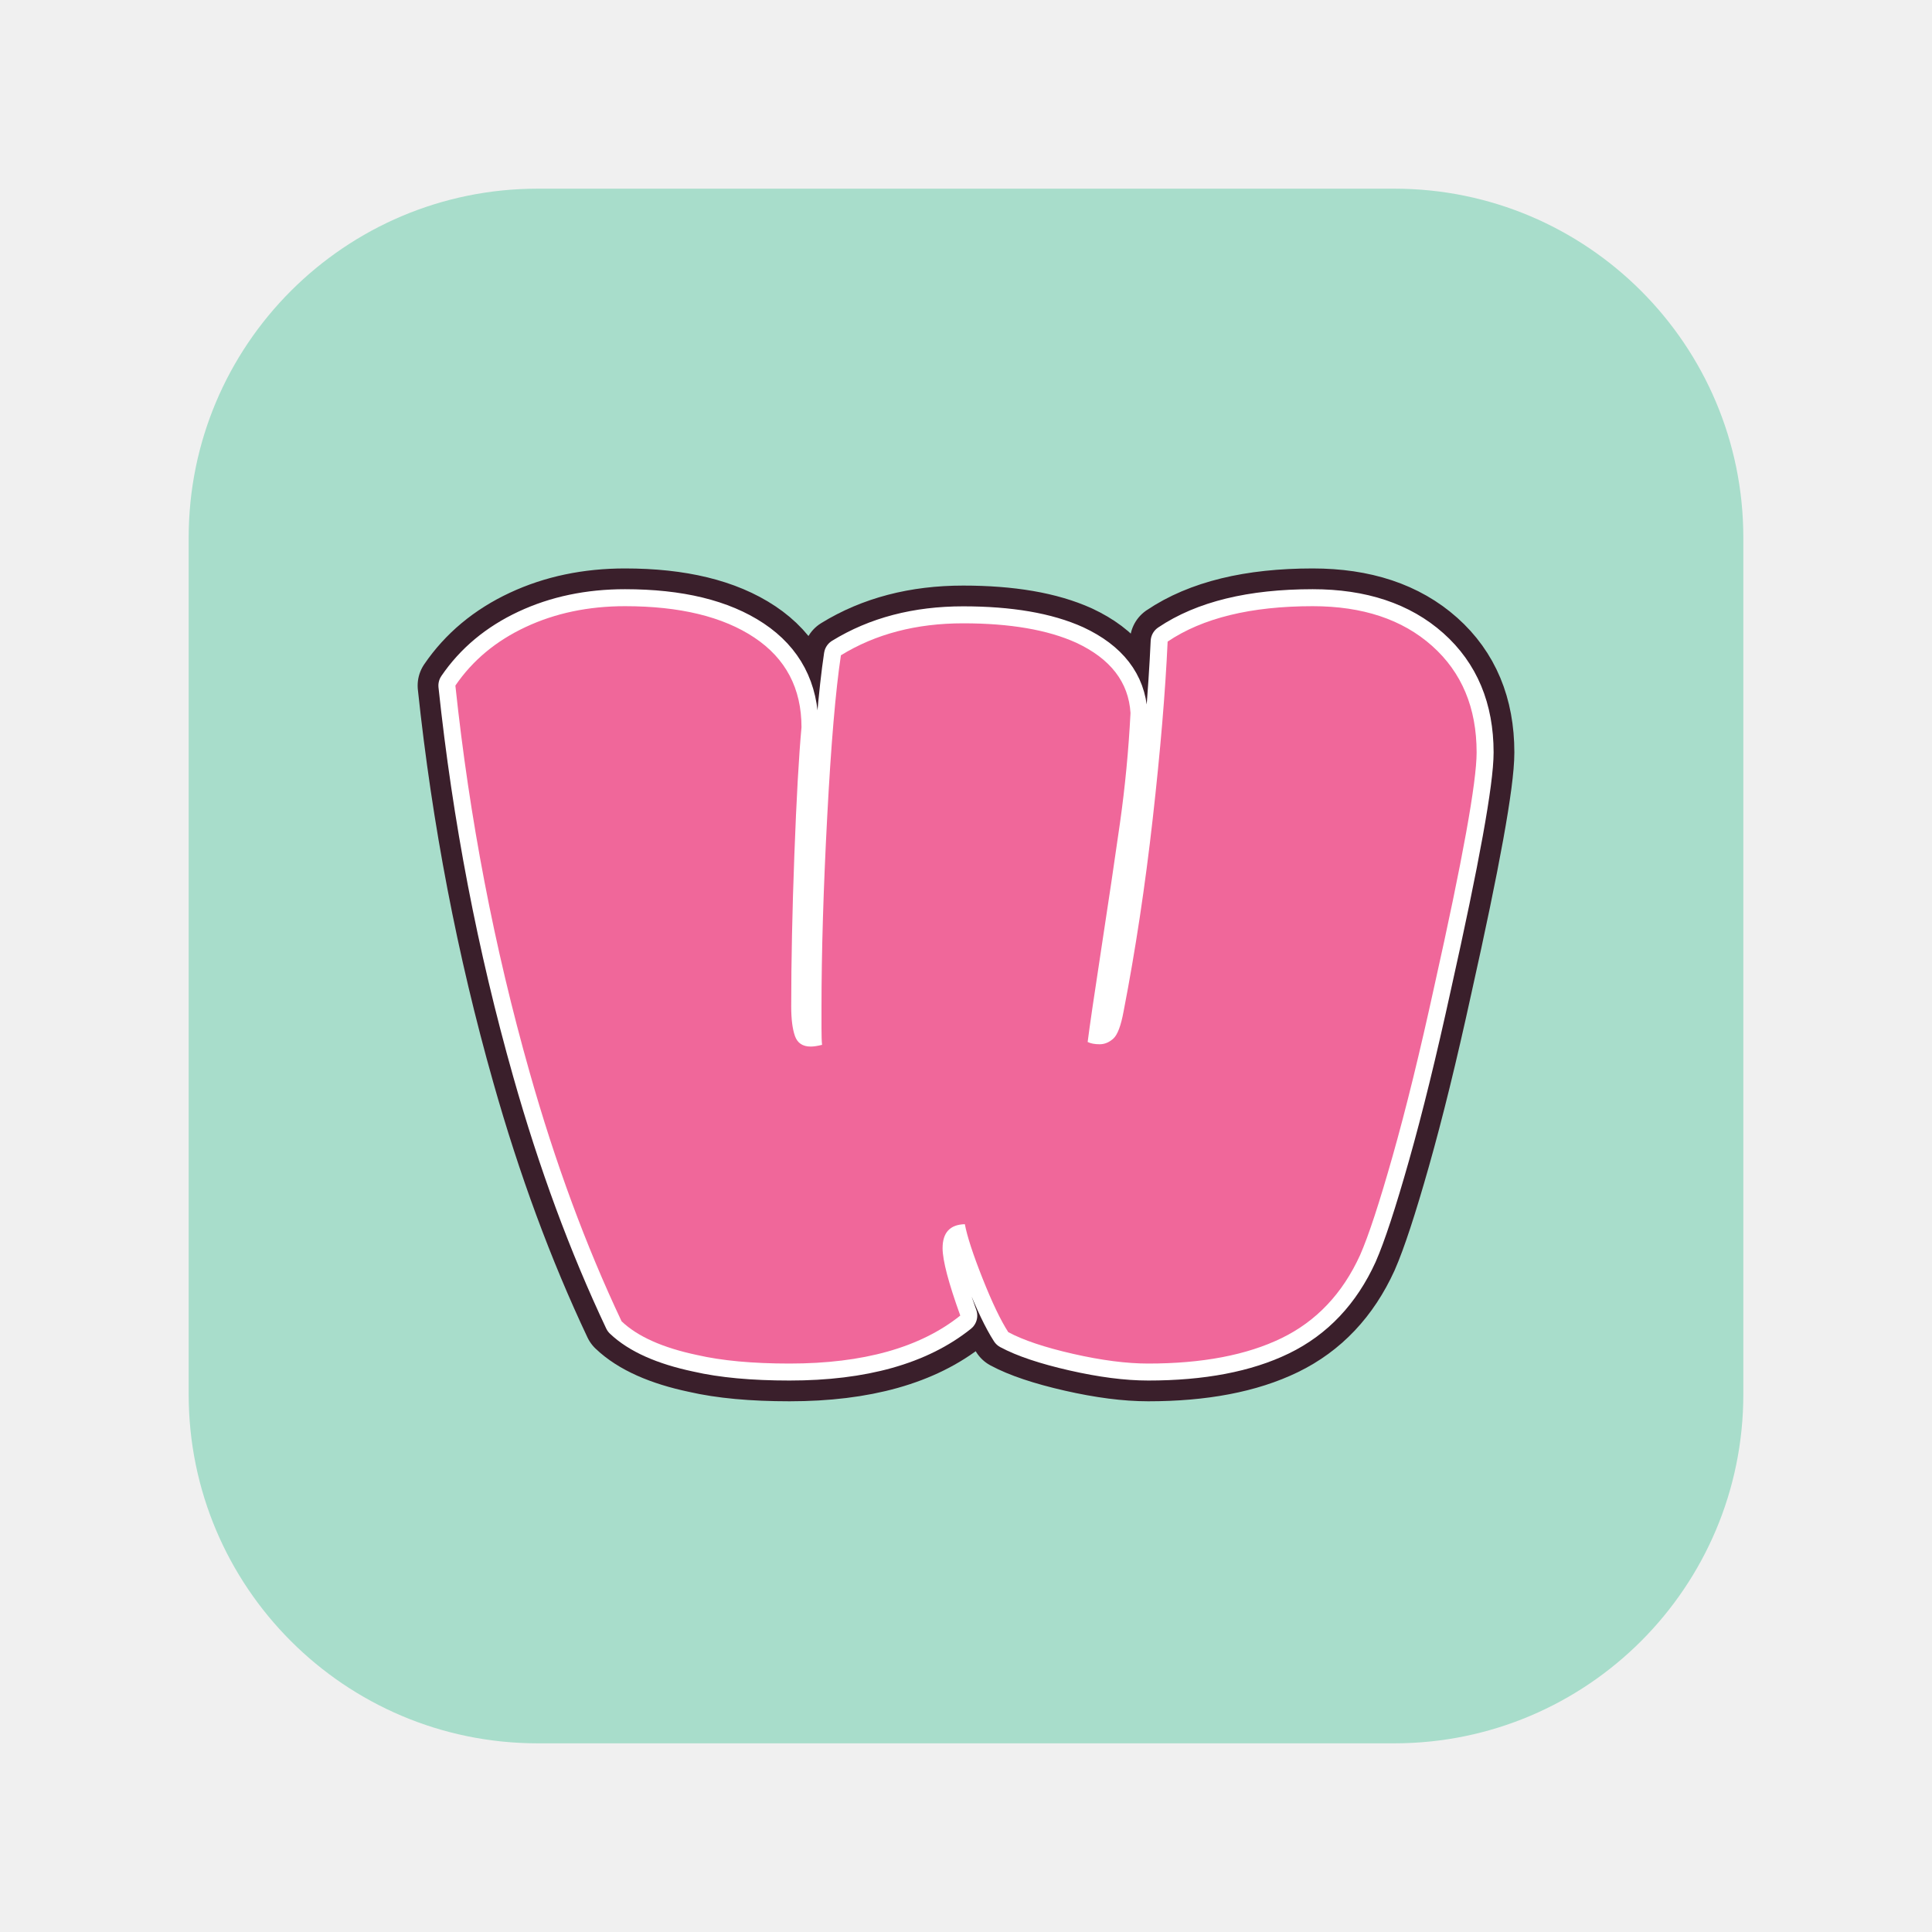
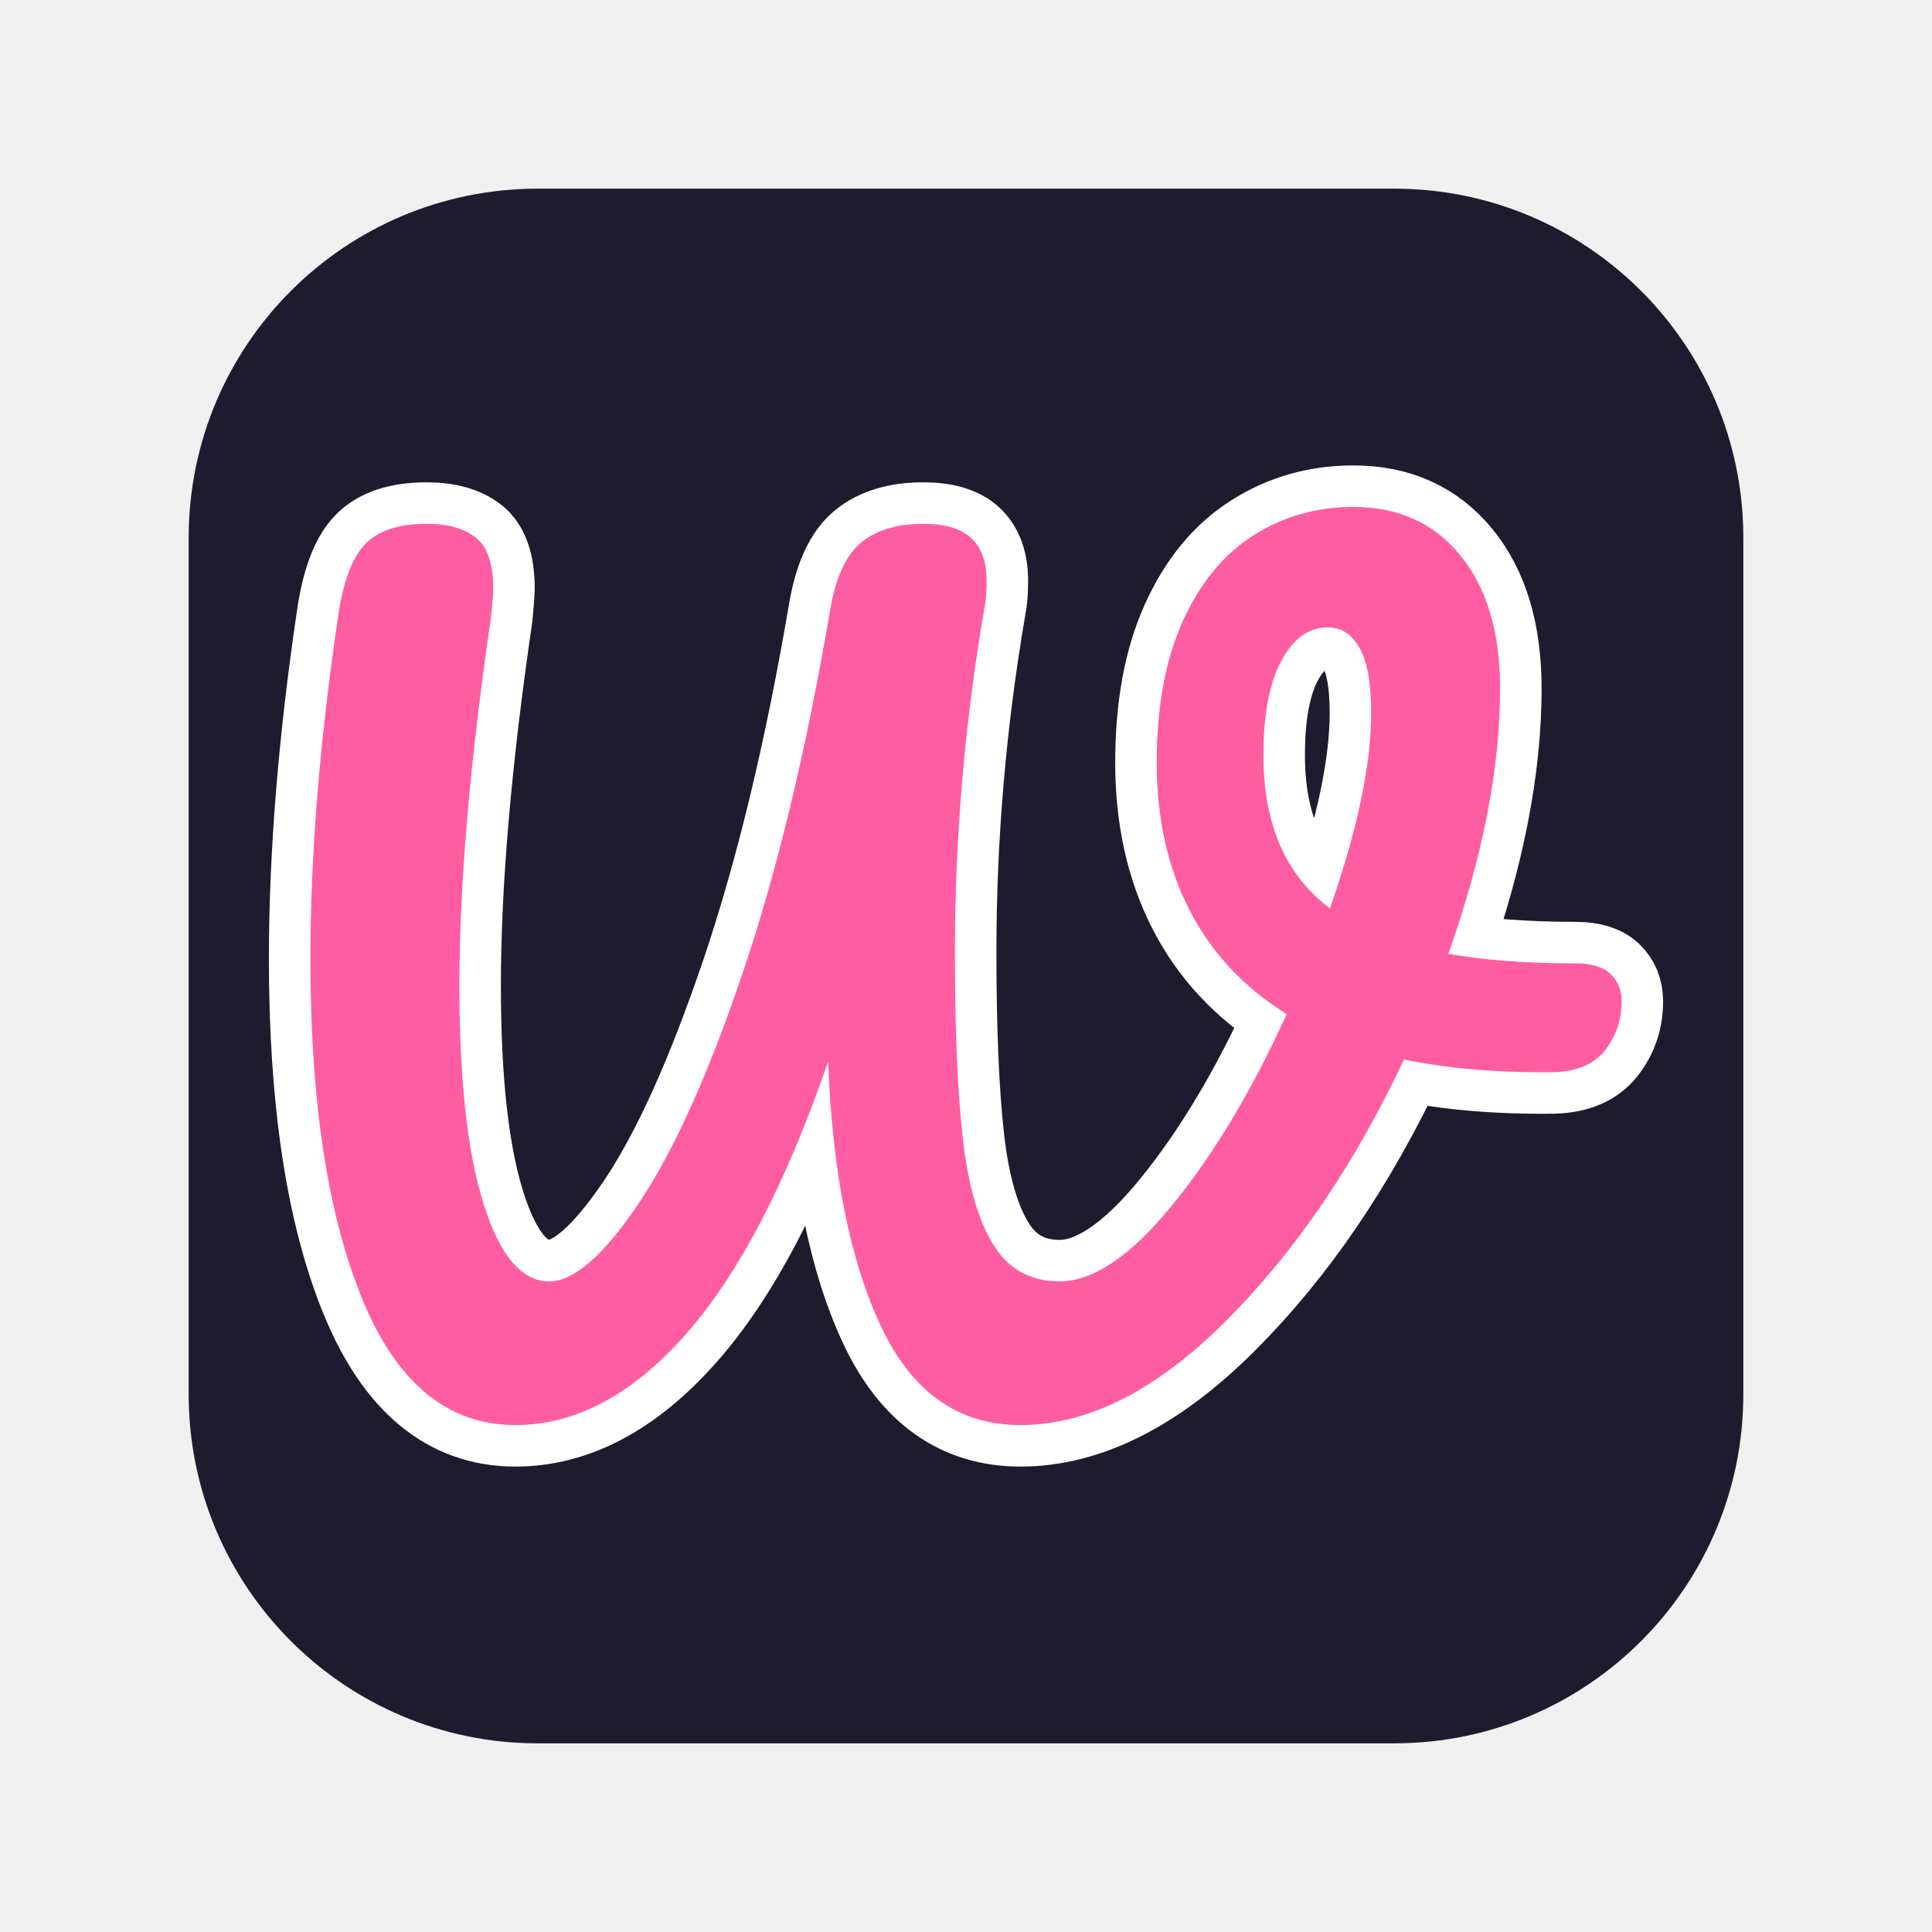
<svg xmlns="http://www.w3.org/2000/svg" viewBox="0 0 1024 1024">
-   <rect x="100" y="100" width="824" height="824" rx="185" fill="#A8DDCB" />
-   <path d="M418.46 722.71L418.46 722.71Q389.09 722.71 369.41 718.17L369.41 718.17Q342.17 712.42 329.45 700.31L329.45 700.31Q300.99 640.07 280.71 568.32L280.71 568.32Q252.56 469.02 241.36 363.37L241.36 363.37Q254.98 343.39 278.59 332.34Q302.21 321.29 331.27 321.29L331.27 321.29Q374.86 321.29 399.84 337.94Q424.81 354.59 424.81 385.47L424.81 385.47Q422.69 408.47 421.03 452.98Q419.36 497.48 419.36 533.50L419.36 533.50Q419.36 543.49 421.33 549.09Q423.30 554.70 429.66 554.70L429.66 554.70Q432.08 554.70 435.71 553.79L435.71 553.79Q435.41 551.06 435.41 544.71L435.41 544.71L435.41 534.11Q435.41 490.21 438.44 432.84Q441.46 375.48 445.70 347.32L445.70 347.32Q473.25 330.37 510.49 330.37Q547.72 330.37 570.43 340.66L570.43 340.66Q597.67 353.38 599.19 377.90L599.19 377.90Q597.67 407.57 593.59 436.33Q589.50 465.09 583.75 502.63Q578.00 540.16 576.48 552.27L576.48 552.27Q578.90 553.48 582.84 553.48Q586.78 553.48 590.11 550.46Q593.44 547.43 595.55 535.93L595.55 535.93Q604.94 487.49 610.99 433.75Q617.05 380.02 618.87 340.06L618.87 340.06Q646.72 321.29 695.76 321.29L695.76 321.29Q735.42 321.29 759.03 342.33Q782.64 363.37 782.64 398.79L782.64 398.79Q782.64 422.40 760.24 522.61L760.24 522.61Q748.74 575.28 738.14 612.67Q727.55 650.06 720.89 665.19L720.89 665.19Q706.96 695.77 679.26 709.24Q651.56 722.71 608.57 722.71L608.57 722.71Q591.32 722.71 568.76 717.57Q546.21 712.42 534.40 706.06L534.40 706.06Q528.35 696.68 520.78 677.61Q513.21 658.53 511.39 648.85L511.39 648.85Q499.59 649.15 499.59 661.56L499.59 661.56Q499.59 671.25 508.97 697.28L508.97 697.28Q477.19 722.71 418.46 722.71Z" fill="#3A1F2B" stroke="#3A1F2B" stroke-width="40" stroke-linejoin="round" />
-   <path d="M418.46 722.71L418.46 722.71Q389.09 722.71 369.41 718.17L369.41 718.17Q342.17 712.42 329.45 700.31L329.45 700.31Q300.99 640.07 280.71 568.32L280.71 568.32Q252.56 469.02 241.36 363.37L241.36 363.37Q254.98 343.39 278.59 332.34Q302.21 321.29 331.27 321.29L331.27 321.29Q374.86 321.29 399.84 337.94Q424.81 354.59 424.81 385.47L424.81 385.47Q422.69 408.47 421.03 452.98Q419.36 497.48 419.36 533.50L419.36 533.50Q419.36 543.49 421.33 549.09Q423.30 554.70 429.66 554.70L429.66 554.70Q432.08 554.70 435.71 553.79L435.71 553.79Q435.41 551.06 435.41 544.71L435.41 544.71L435.41 534.11Q435.41 490.21 438.44 432.84Q441.46 375.48 445.70 347.32L445.70 347.32Q473.25 330.37 510.49 330.37Q547.72 330.37 570.43 340.66L570.43 340.66Q597.67 353.38 599.19 377.90L599.19 377.90Q597.67 407.57 593.59 436.33Q589.50 465.09 583.75 502.63Q578.00 540.16 576.48 552.27L576.48 552.27Q578.90 553.48 582.84 553.48Q586.78 553.48 590.11 550.46Q593.44 547.43 595.55 535.93L595.55 535.93Q604.94 487.49 610.99 433.75Q617.05 380.02 618.87 340.06L618.87 340.06Q646.72 321.29 695.76 321.29L695.76 321.29Q735.42 321.29 759.03 342.33Q782.64 363.37 782.64 398.79L782.64 398.79Q782.64 422.40 760.24 522.61L760.24 522.61Q748.74 575.28 738.14 612.67Q727.55 650.06 720.89 665.19L720.89 665.19Q706.96 695.77 679.26 709.24Q651.56 722.71 608.57 722.71L608.57 722.71Q591.32 722.71 568.76 717.57Q546.21 712.42 534.40 706.06L534.40 706.06Q528.35 696.68 520.78 677.61Q513.21 658.53 511.39 648.85L511.39 648.85Q499.59 649.15 499.59 661.56L499.59 661.56Q499.59 671.25 508.97 697.28L508.97 697.28Q477.19 722.71 418.46 722.71Z" fill="#FFFFFF" stroke="#FFFFFF" stroke-width="18" stroke-linejoin="round" />
-   <path d="M418.46 722.71L418.46 722.71Q389.09 722.71 369.41 718.17L369.41 718.17Q342.17 712.42 329.45 700.31L329.45 700.31Q300.99 640.07 280.71 568.32L280.71 568.32Q252.56 469.02 241.36 363.37L241.36 363.37Q254.98 343.39 278.59 332.34Q302.21 321.29 331.27 321.29L331.27 321.29Q374.86 321.29 399.84 337.94Q424.81 354.59 424.81 385.47L424.81 385.47Q422.69 408.47 421.03 452.98Q419.36 497.48 419.36 533.50L419.36 533.50Q419.36 543.49 421.33 549.09Q423.30 554.70 429.66 554.70L429.66 554.70Q432.08 554.70 435.71 553.79L435.71 553.79Q435.41 551.06 435.41 544.71L435.41 544.71L435.41 534.11Q435.41 490.21 438.44 432.84Q441.46 375.48 445.70 347.32L445.70 347.32Q473.25 330.37 510.49 330.37Q547.72 330.37 570.43 340.66L570.43 340.66Q597.67 353.38 599.19 377.90L599.19 377.90Q597.67 407.57 593.59 436.33Q589.50 465.09 583.75 502.63Q578.00 540.16 576.48 552.27L576.48 552.27Q578.90 553.48 582.84 553.48Q586.78 553.48 590.11 550.46Q593.44 547.43 595.55 535.93L595.55 535.93Q604.94 487.49 610.99 433.75Q617.05 380.02 618.87 340.06L618.87 340.06Q646.72 321.29 695.76 321.29L695.76 321.29Q735.42 321.29 759.03 342.33Q782.64 363.37 782.64 398.79L782.64 398.79Q782.64 422.40 760.24 522.61L760.24 522.61Q748.74 575.28 738.14 612.67Q727.55 650.06 720.89 665.19L720.89 665.19Q706.96 695.77 679.26 709.24Q651.56 722.71 608.57 722.71L608.57 722.71Q591.32 722.71 568.76 717.57Q546.21 712.42 534.40 706.06L534.40 706.06Q528.35 696.68 520.78 677.61Q513.21 658.53 511.39 648.85L511.39 648.85Q499.59 649.15 499.59 661.56L499.59 661.56Q499.59 671.25 508.97 697.28L508.97 697.28Q477.19 722.71 418.46 722.71Z" fill="#F0679A" />
+   <rect x="100" y="100" width="824" height="824" rx="185" fill="#1E1B2E" />
+   <path d="M834.84 510.60Q847.72 510.60 853.60 516.20Q859.48 521.80 859.48 530.76L859.48 530.76Q859.48 545.32 850.80 556.52Q842.12 567.72 823.64 568.28L823.64 568.28Q779.40 568.84 744.12 561.56L744.12 561.56Q704.92 645 649.76 700.16Q594.60 755.32 540.84 755.32L540.84 755.32Q491.56 755.32 466.92 702.96Q442.28 650.60 438.92 562.68L438.92 562.68Q405.32 660.12 363.04 707.72Q320.76 755.32 273.16 755.32L273.16 755.32Q219.40 755.32 191.96 688.40Q164.52 621.48 164.52 508.36L164.52 508.36Q164.52 426.04 179.08 327.48L179.08 327.48Q183 299.48 193.36 288.56Q203.72 277.64 226.12 277.64L226.12 277.64Q242.92 277.64 252.16 284.92Q261.40 292.20 261.40 311.80L261.40 311.80Q261.40 315.72 260.28 326.92L260.28 326.92Q243.48 441.72 243.48 522.36L243.48 522.36Q243.48 597.40 256.36 638.28Q269.24 679.16 291.08 679.16L291.08 679.16Q310.68 679.16 338.40 638Q366.12 596.84 393.56 515.92Q421 435.00 440.04 323.00L440.04 323.00Q444.52 297.24 456.56 287.44Q468.60 277.64 489.32 277.64L489.32 277.64Q506.68 277.64 514.80 285.20Q522.92 292.76 522.92 307.88L522.92 307.88Q522.92 316.84 521.80 321.88L521.80 321.88Q506.12 413.16 506.12 504.44L506.12 504.44Q506.12 566.60 510.32 603.56Q514.52 640.52 526.56 659.84Q538.60 679.16 561.56 679.16L561.56 679.16Q588.44 679.16 621.48 638.56Q654.52 597.96 681.96 537.48L681.96 537.48Q647.80 516.20 630.44 482.32Q613.08 448.44 613.08 404.20L613.08 404.20Q613.08 359.96 626.80 329.44Q640.52 298.92 664.32 283.80Q688.12 268.68 717.24 268.68L717.24 268.68Q753.08 268.68 774.08 294.44Q795.08 320.20 795.08 365.00L795.08 365.00Q795.08 428.28 767.64 505.56L767.64 505.56Q796.20 510.60 834.84 510.60L834.84 510.60ZM669.64 400.28Q669.64 455.16 704.92 481.48L704.92 481.48Q726.76 418.76 726.76 377.88L726.76 377.88Q726.76 354.36 720.60 343.44Q714.44 332.52 703.80 332.52L703.80 332.52Q688.68 332.52 679.16 350.16Q669.64 367.80 669.64 400.28L669.64 400.28Z" fill="#FFFFFF" stroke="#FFFFFF" stroke-width="44" stroke-linejoin="round" />
+   <path d="M834.84 510.60Q847.72 510.60 853.60 516.20Q859.48 521.80 859.48 530.76L859.48 530.76Q859.48 545.32 850.80 556.52Q842.12 567.72 823.64 568.28L823.64 568.28Q779.40 568.84 744.12 561.56L744.12 561.56Q704.92 645 649.76 700.16Q594.60 755.32 540.84 755.32L540.84 755.32Q491.56 755.32 466.92 702.96Q442.28 650.60 438.92 562.68L438.92 562.68Q405.32 660.12 363.04 707.72Q320.76 755.32 273.16 755.32L273.16 755.32Q219.40 755.32 191.96 688.40Q164.52 621.48 164.52 508.36L164.52 508.36Q164.52 426.04 179.08 327.48L179.08 327.48Q183 299.48 193.36 288.56Q203.72 277.64 226.12 277.64L226.12 277.64Q242.92 277.64 252.16 284.92Q261.40 292.20 261.40 311.80L261.40 311.80Q261.40 315.72 260.28 326.92L260.28 326.92Q243.48 441.72 243.48 522.36L243.48 522.36Q243.48 597.40 256.36 638.28Q269.24 679.16 291.08 679.16L291.08 679.16Q310.68 679.16 338.40 638Q366.12 596.84 393.56 515.92Q421 435.00 440.04 323.00L440.04 323.00Q444.52 297.24 456.56 287.44Q468.60 277.64 489.32 277.64L489.32 277.64Q506.68 277.64 514.80 285.20Q522.92 292.76 522.92 307.88L522.92 307.88Q522.92 316.84 521.80 321.88L521.80 321.88Q506.12 413.16 506.12 504.44L506.12 504.44Q506.12 566.60 510.32 603.56Q514.52 640.52 526.56 659.84Q538.60 679.16 561.56 679.16L561.56 679.16Q588.44 679.16 621.48 638.56Q654.52 597.96 681.96 537.48L681.96 537.48Q647.80 516.20 630.44 482.32Q613.08 448.44 613.08 404.20L613.08 404.20Q613.08 359.96 626.80 329.44Q640.52 298.92 664.32 283.80Q688.12 268.68 717.24 268.68L717.24 268.68Q753.08 268.68 774.08 294.44Q795.08 320.20 795.08 365.00L795.08 365.00Q795.08 428.28 767.64 505.56L767.64 505.56Q796.20 510.60 834.84 510.60L834.84 510.60ZM669.64 400.28Q669.64 455.16 704.92 481.48L704.92 481.48Q726.76 418.76 726.76 377.88L726.76 377.88Q726.76 354.36 720.60 343.44Q714.44 332.52 703.80 332.52L703.80 332.52Q688.68 332.52 679.16 350.16Q669.64 367.80 669.64 400.28L669.64 400.28Z" fill="#FF5DA2" />
</svg>
